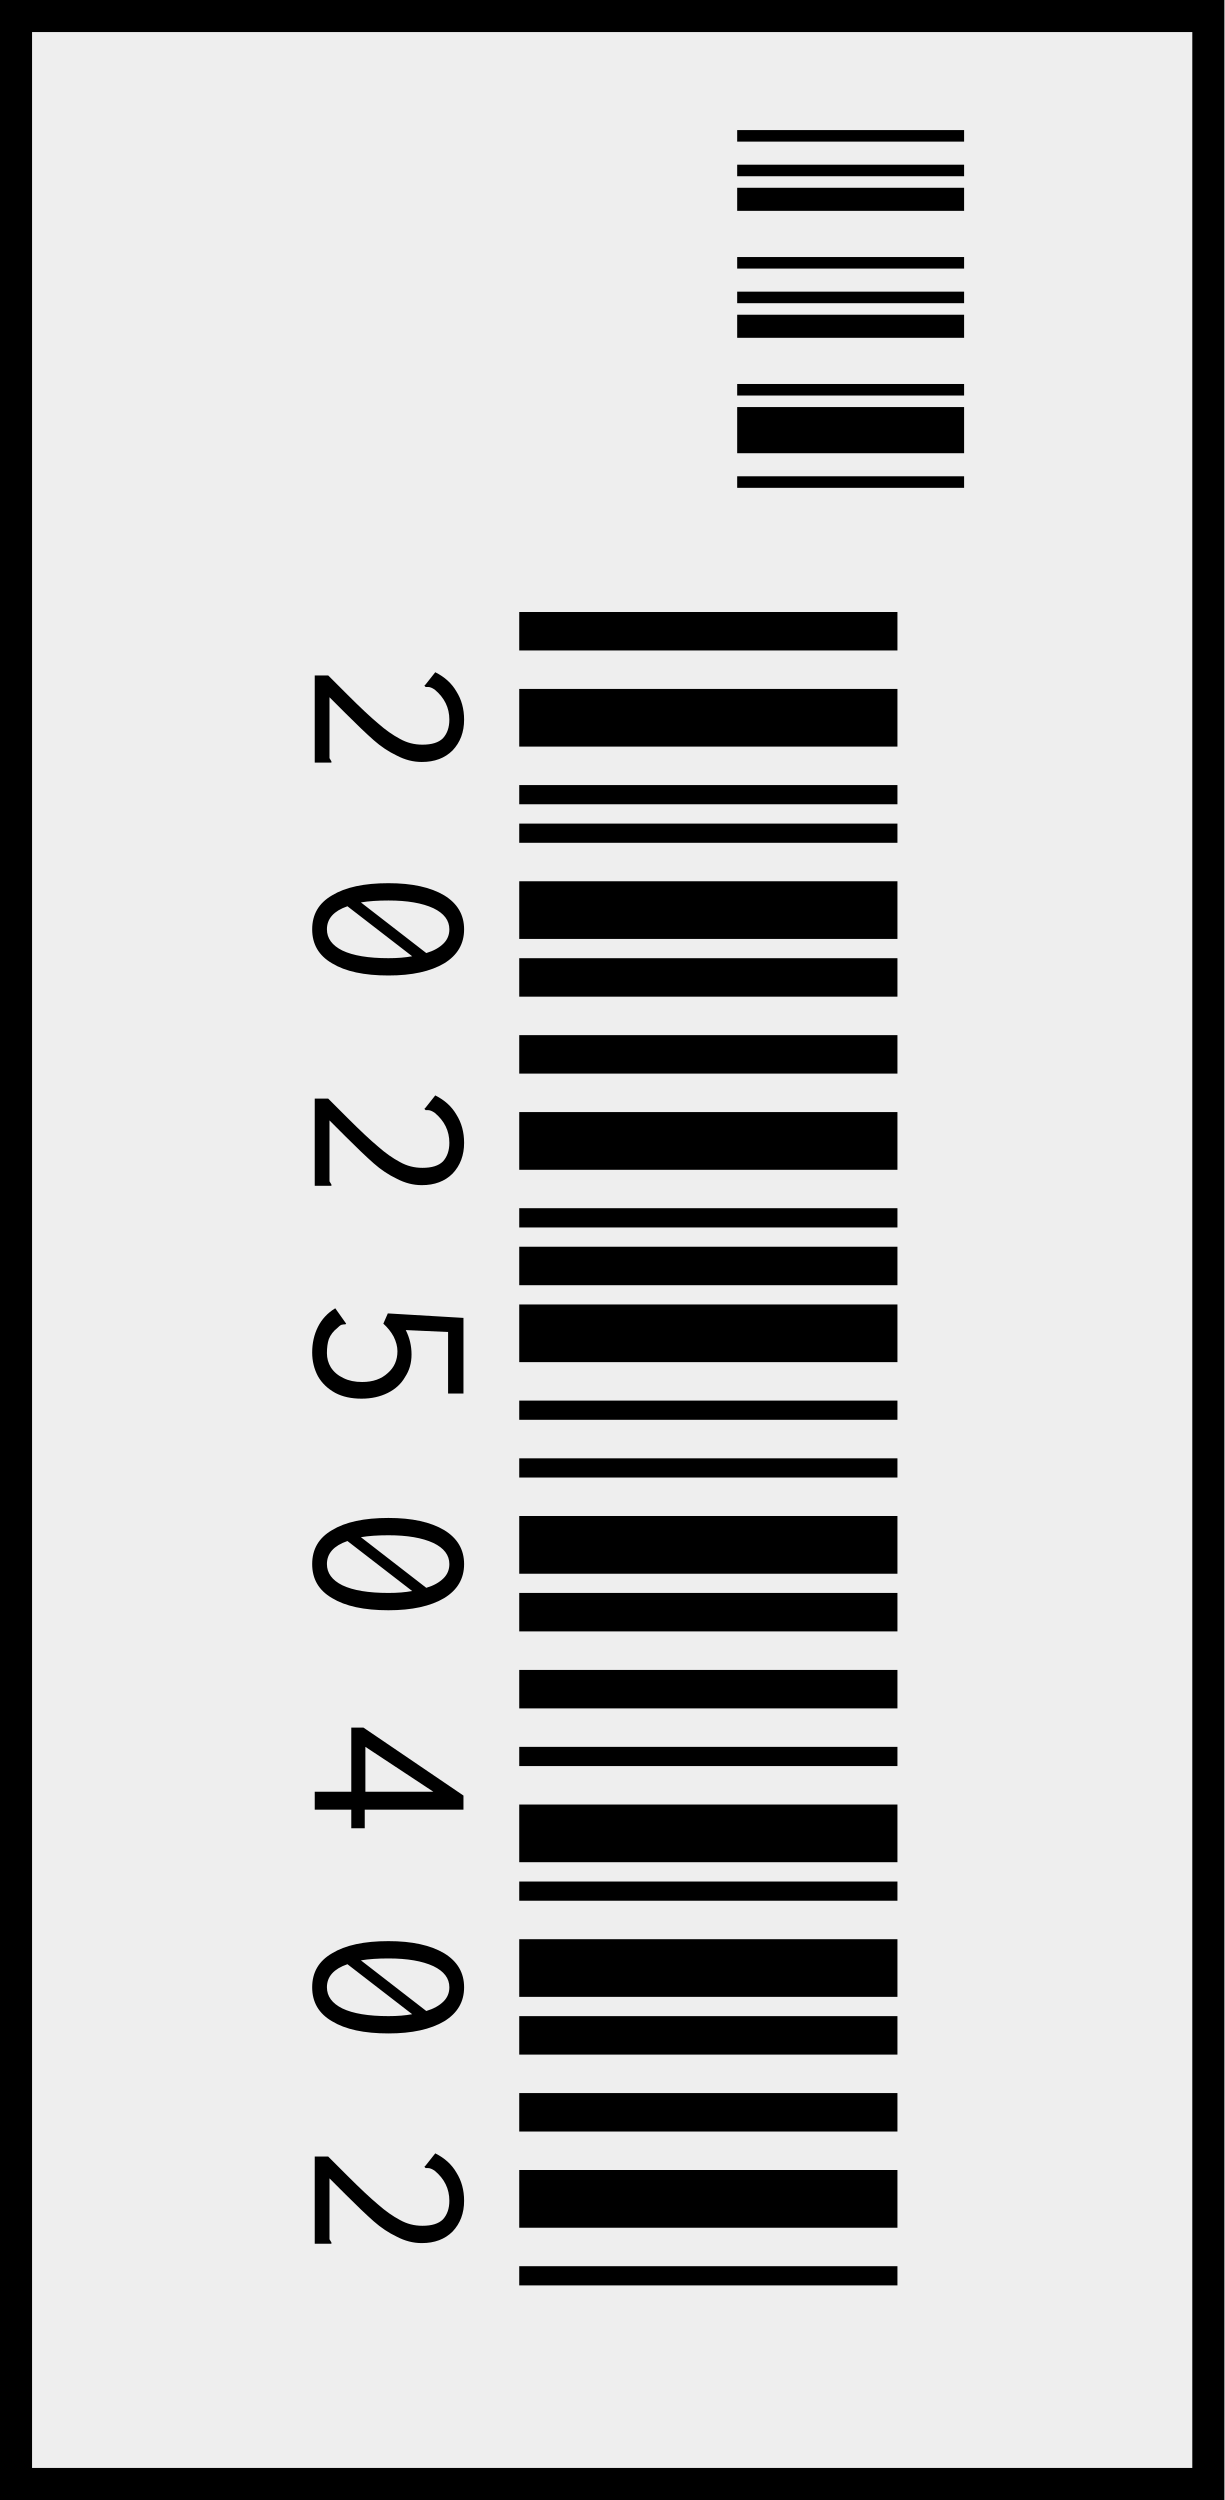
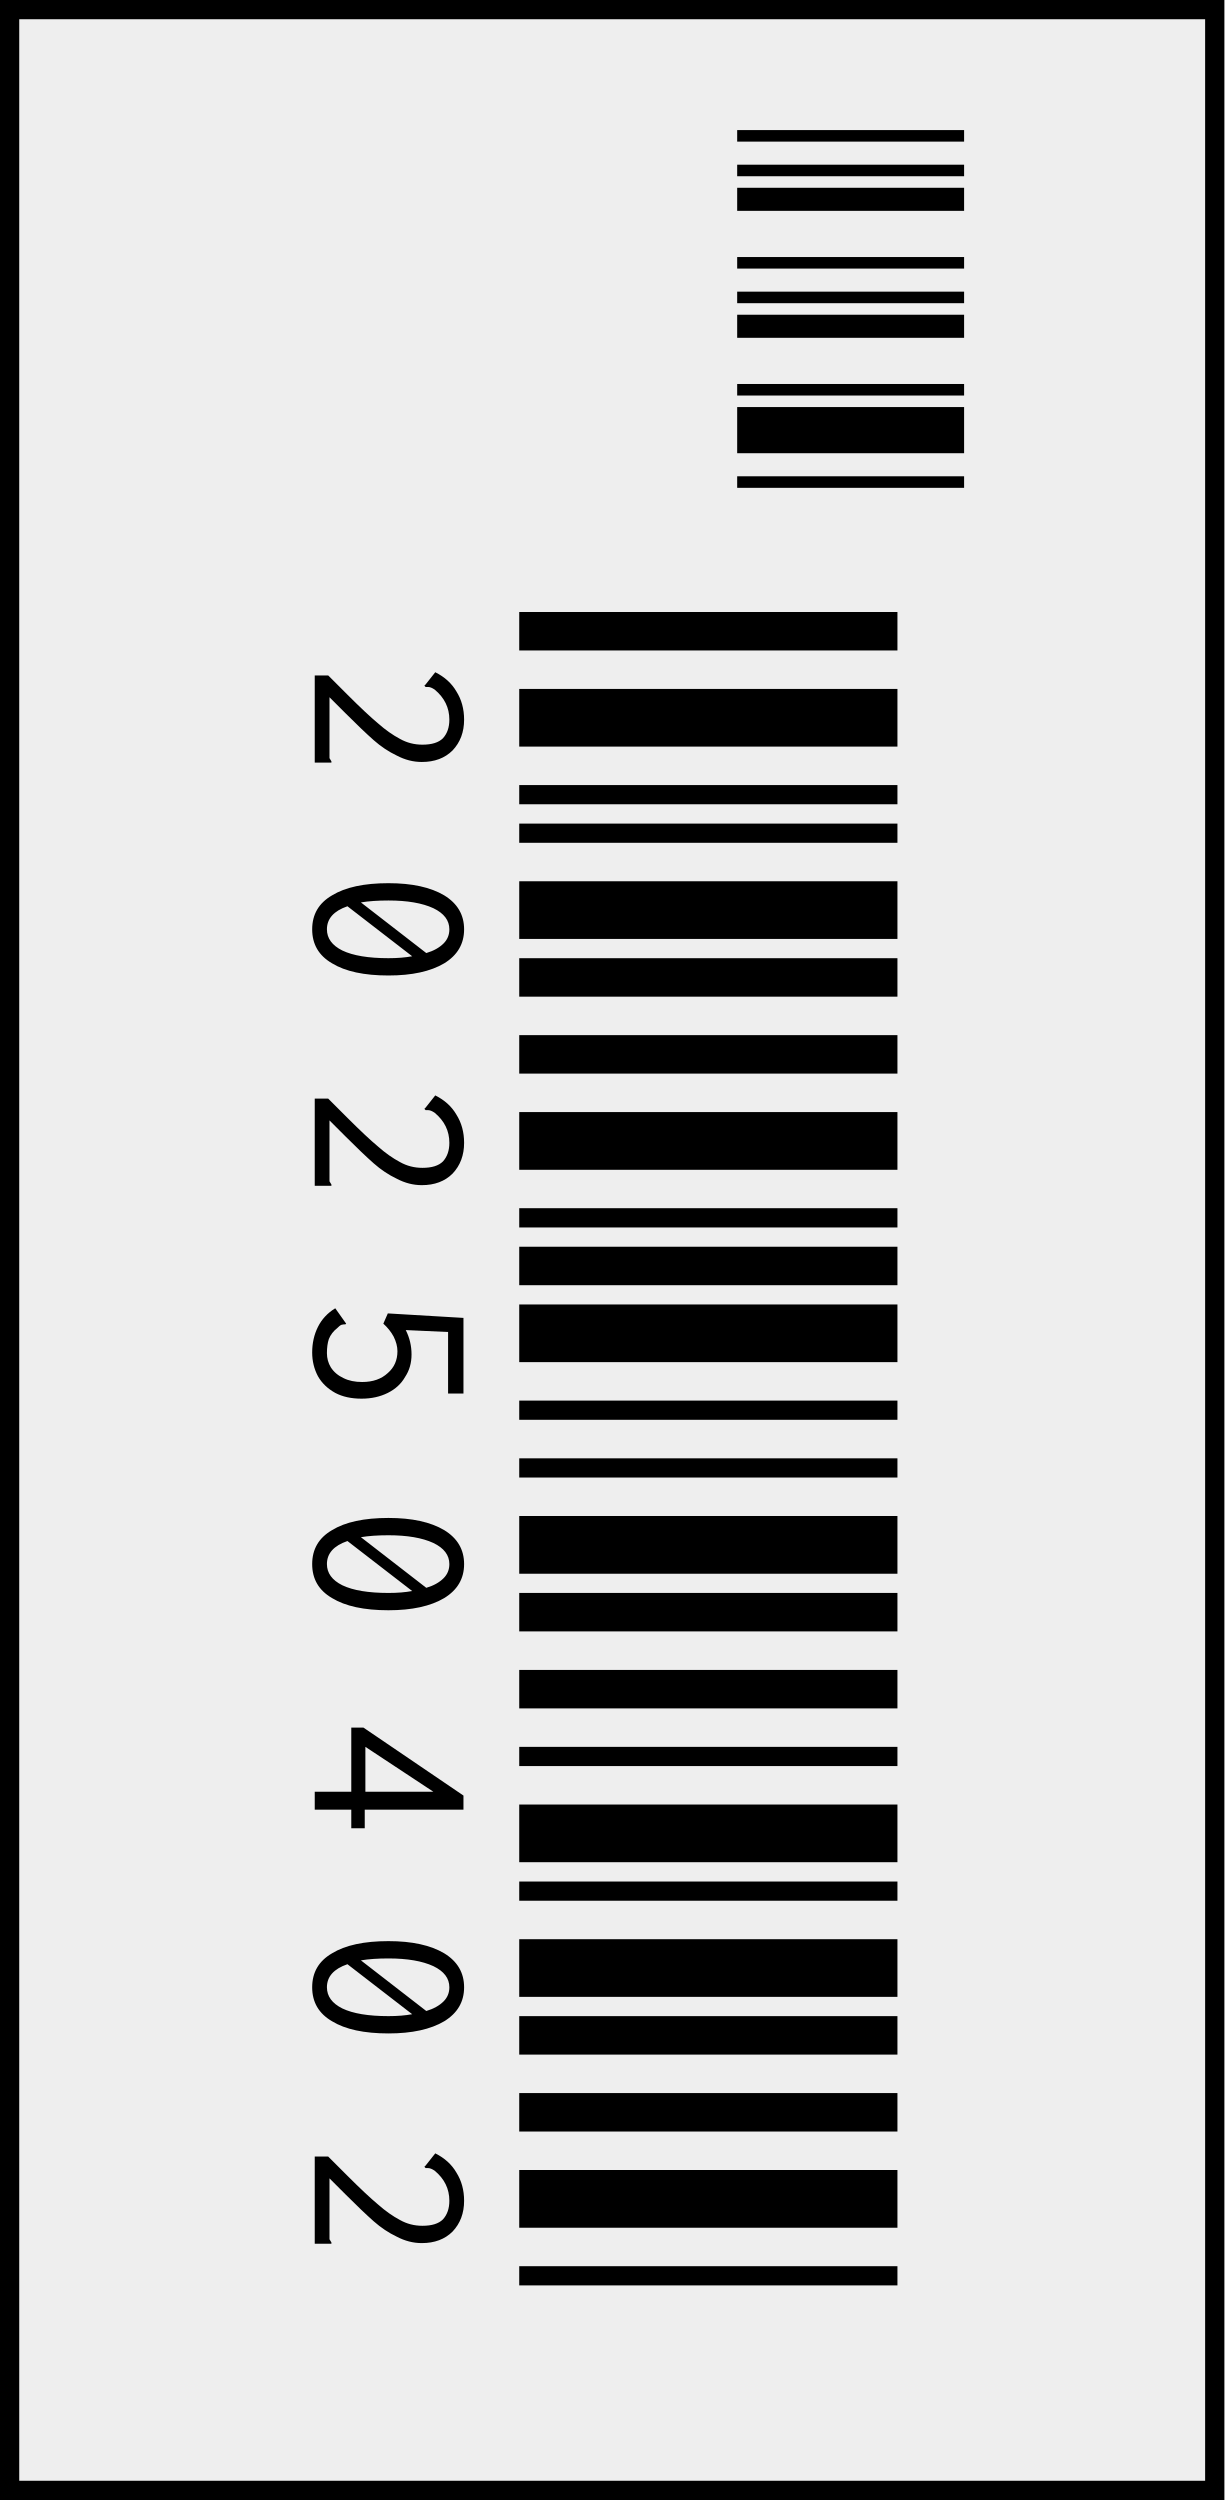
<svg xmlns="http://www.w3.org/2000/svg" width="191" height="390" viewBox="0 0 191 390" fill="none">
  <g clip-path="url(#clip0_984_395)">
    <rect width="191" height="390" transform="matrix(-1 0 0 1 191 0)" fill="#EEEEEE" />
    <path d="M115 20.293L150.4 20.293L150.4 22.093L115 22.093L115 20.293ZM115 25.693L150.4 25.693L150.4 27.493L115 27.493L115 25.693ZM115 29.293L150.4 29.293L150.4 32.893L115 32.893L115 29.293ZM115 40.098L150.4 40.098L150.4 41.898L115 41.898L115 40.098ZM115 45.498L150.4 45.498L150.4 47.298L115 47.298L115 45.498ZM115 49.098L150.4 49.098L150.4 52.698L115 52.698L115 49.098ZM115 59.902L150.4 59.902L150.4 61.702L115 61.702L115 59.902ZM115 63.502L150.4 63.502L150.4 70.702L115 70.702L115 63.502ZM115 74.302L150.4 74.302L150.4 76.102L115 76.102L115 74.302Z" fill="black" />
    <path d="M81 95.469L140 95.469L140 101.469L81 101.469L81 95.469ZM81 107.469L140 107.469L140 116.469L81 116.469L81 107.469ZM81 122.469L140 122.469L140 125.469L81 125.469L81 122.469ZM51.2 105.369L54.2 108.369C56.2 110.369 57.8 111.869 59 112.869C60.133 113.869 61.267 114.669 62.4 115.269C63.467 115.869 64.633 116.169 65.9 116.169C67.367 116.169 68.433 115.835 69.1 115.169C69.767 114.435 70.1 113.469 70.1 112.269C70.1 110.402 69.333 108.835 67.8 107.569C67.4 107.302 67.067 107.169 66.8 107.169C66.6 107.169 66.467 107.169 66.4 107.169L66.2 106.969L66.4 106.769L67.9 104.869C69.367 105.602 70.467 106.602 71.2 107.869C72 109.135 72.4 110.602 72.4 112.269C72.4 114.202 71.8 115.802 70.6 117.069C69.4 118.269 67.8 118.869 65.8 118.869C64.467 118.869 63.167 118.535 61.9 117.869C60.633 117.269 59.433 116.469 58.3 115.469C57.167 114.469 55.7 113.069 53.9 111.269L51.4 108.769L51.4 117.369C51.4 117.769 51.4 118.069 51.4 118.269C51.467 118.402 51.567 118.569 51.7 118.769L51.7 118.969L49.1 118.969L49.1 105.369L51.2 105.369ZM81 128.477L140 128.477L140 131.477L81 131.477L81 128.477ZM81 137.477L140 137.477L140 146.477L81 146.477L81 137.477ZM81 149.477L140 149.477L140 155.477L81 155.477L81 149.477ZM72.4 144.977C72.4 147.243 71.367 149.01 69.3 150.277C67.167 151.543 64.267 152.177 60.6 152.177C56.8 152.177 53.867 151.543 51.8 150.277C49.733 149.077 48.7 147.31 48.7 144.977C48.7 142.643 49.733 140.877 51.8 139.677C53.867 138.41 56.8 137.777 60.6 137.777C64.267 137.777 67.167 138.41 69.3 139.677C71.367 140.943 72.4 142.71 72.4 144.977ZM70.1 144.977C70.1 143.577 69.267 142.477 67.6 141.677C65.867 140.877 63.533 140.477 60.6 140.477C58.933 140.477 57.5 140.577 56.3 140.777L66.5 148.677C67.633 148.343 68.533 147.843 69.2 147.177C69.8 146.577 70.1 145.843 70.1 144.977ZM51 144.977C51 146.377 51.8 147.477 53.4 148.277C55.067 149.077 57.467 149.477 60.6 149.477C62 149.477 63.233 149.377 64.3 149.177L54.2 141.377C52.067 142.11 51 143.31 51 144.977ZM81 161.484L140 161.484L140 167.484L81 167.484L81 161.484ZM81 173.484L140 173.484L140 182.484L81 182.484L81 173.484ZM81 188.484L140 188.484L140 191.484L81 191.484L81 188.484ZM51.2 171.384L54.2 174.384C56.2 176.384 57.8 177.884 59 178.884C60.133 179.884 61.267 180.684 62.4 181.284C63.467 181.884 64.633 182.184 65.9 182.184C67.367 182.184 68.433 181.851 69.1 181.184C69.767 180.451 70.1 179.484 70.1 178.284C70.1 176.418 69.333 174.851 67.8 173.584C67.4 173.318 67.067 173.184 66.8 173.184C66.6 173.184 66.467 173.184 66.4 173.184L66.2 172.984L66.4 172.784L67.9 170.884C69.367 171.618 70.467 172.618 71.2 173.884C72 175.151 72.4 176.618 72.4 178.284C72.4 180.218 71.8 181.818 70.6 183.084C69.4 184.284 67.8 184.884 65.8 184.884C64.467 184.884 63.167 184.551 61.9 183.884C60.633 183.284 59.433 182.484 58.3 181.484C57.167 180.484 55.7 179.084 53.9 177.284L51.4 174.784L51.4 183.384C51.4 183.784 51.4 184.084 51.4 184.284C51.467 184.418 51.567 184.584 51.7 184.784L51.7 184.984L49.1 184.984L49.1 171.384L51.2 171.384ZM81 194.492L140 194.492L140 200.492L81 200.492L81 194.492ZM81 203.492L140 203.492L140 212.492L81 212.492L81 203.492ZM81 218.492L140 218.492L140 221.492L81 221.492L81 218.492ZM48.7 210.992C48.7 209.526 49 208.192 49.6 206.992C50.2 205.792 51.1 204.826 52.3 204.092L54 206.492L53.9 206.592C53.633 206.592 53.4 206.626 53.2 206.692C53.067 206.759 52.867 206.926 52.6 207.192C52 207.659 51.567 208.226 51.3 208.892C51.1 209.492 51 210.226 51 211.092C51 211.892 51.2 212.626 51.6 213.292C52.067 214.026 52.733 214.592 53.6 214.992C54.4 215.392 55.367 215.592 56.5 215.592C58.167 215.592 59.5 215.126 60.5 214.192C61.5 213.326 62 212.192 62 210.792C62 210.059 61.8 209.292 61.4 208.492C61 207.759 60.467 207.092 59.8 206.492L60.5 204.892L72.3 205.592L72.3 217.392L69.9 217.392L69.9 207.792L63.3 207.492C63.9 208.692 64.2 209.959 64.2 211.292C64.2 212.626 63.867 213.792 63.2 214.792C62.6 215.859 61.7 216.692 60.5 217.292C59.3 217.892 57.933 218.192 56.4 218.192C54.8 218.192 53.433 217.892 52.3 217.292C51.1 216.626 50.2 215.759 49.6 214.692C49 213.559 48.7 212.326 48.7 210.992ZM81 227.5L140 227.5L140 230.5L81 230.5L81 227.5ZM81 236.5L140 236.5L140 245.5L81 245.5L81 236.5ZM81 248.5L140 248.5L140 254.5L81 254.5L81 248.5ZM72.4 244C72.4 246.267 71.367 248.033 69.3 249.3C67.167 250.567 64.267 251.2 60.6 251.2C56.8 251.2 53.867 250.567 51.8 249.3C49.733 248.1 48.7 246.333 48.7 244C48.7 241.667 49.733 239.9 51.8 238.7C53.867 237.433 56.8 236.8 60.6 236.8C64.267 236.8 67.167 237.433 69.3 238.7C71.367 239.967 72.4 241.733 72.4 244ZM70.1 244C70.1 242.6 69.267 241.5 67.6 240.7C65.867 239.9 63.533 239.5 60.6 239.5C58.933 239.5 57.5 239.6 56.3 239.8L66.5 247.7C67.633 247.367 68.533 246.867 69.2 246.2C69.8 245.6 70.1 244.867 70.1 244ZM51 244C51 245.4 51.8 246.5 53.4 247.3C55.067 248.1 57.467 248.5 60.6 248.5C62 248.5 63.233 248.4 64.3 248.2L54.2 240.4C52.067 241.133 51 242.333 51 244ZM81 260.508L140 260.508L140 266.508L81 266.508L81 260.508ZM81 272.508L140 272.508L140 275.508L81 275.508L81 272.508ZM81 281.508L140 281.508L140 290.508L81 290.508L81 281.508ZM54.8 279.508L54.8 269.508L56.7 269.508L72.3 280.108L72.3 282.308L56.9 282.308L56.9 285.208L54.8 285.208L54.8 282.308L49.1 282.308L49.1 279.508L54.8 279.508ZM57 279.508L67.6 279.508L57 272.508L57 279.508ZM81 293.516L140 293.516L140 296.516L81 296.516L81 293.516ZM81 302.516L140 302.516L140 311.516L81 311.516L81 302.516ZM81 314.516L140 314.516L140 320.516L81 320.516L81 314.516ZM72.4 310.016C72.4 312.282 71.367 314.049 69.3 315.316C67.167 316.582 64.267 317.216 60.6 317.216C56.8 317.216 53.867 316.582 51.8 315.316C49.733 314.116 48.7 312.349 48.7 310.016C48.7 307.682 49.733 305.916 51.8 304.716C53.867 303.449 56.8 302.816 60.6 302.816C64.267 302.816 67.167 303.449 69.3 304.716C71.367 305.982 72.4 307.749 72.4 310.016ZM70.1 310.016C70.1 308.616 69.267 307.516 67.6 306.716C65.867 305.916 63.533 305.516 60.6 305.516C58.933 305.516 57.5 305.616 56.3 305.816L66.5 313.716C67.633 313.382 68.533 312.882 69.2 312.216C69.8 311.616 70.1 310.882 70.1 310.016ZM51 310.016C51 311.416 51.8 312.516 53.4 313.316C55.067 314.116 57.467 314.516 60.6 314.516C62 314.516 63.233 314.416 64.3 314.216L54.2 306.416C52.067 307.149 51 308.349 51 310.016ZM81 326.523L140 326.523L140 332.523L81 332.523L81 326.523ZM81 338.523L140 338.523L140 347.523L81 347.523L81 338.523ZM81 353.523L140 353.523L140 356.523L81 356.523L81 353.523ZM51.2 336.423L54.2 339.423C56.2 341.423 57.8 342.923 59 343.923C60.133 344.923 61.267 345.723 62.4 346.323C63.467 346.923 64.633 347.223 65.9 347.223C67.367 347.223 68.433 346.89 69.1 346.223C69.767 345.49 70.1 344.523 70.1 343.323C70.1 341.457 69.333 339.89 67.8 338.623C67.4 338.357 67.067 338.223 66.8 338.223C66.6 338.223 66.467 338.223 66.4 338.223L66.2 338.023L66.4 337.823L67.9 335.923C69.367 336.657 70.467 337.657 71.2 338.923C72 340.19 72.4 341.657 72.4 343.323C72.4 345.257 71.8 346.857 70.6 348.123C69.4 349.323 67.8 349.923 65.8 349.923C64.467 349.923 63.167 349.59 61.9 348.923C60.633 348.323 59.433 347.523 58.3 346.523C57.167 345.523 55.7 344.123 53.9 342.323L51.4 339.823L51.4 348.423C51.4 348.823 51.4 349.123 51.4 349.323C51.467 349.457 51.567 349.623 51.7 349.823L51.7 350.023L49.1 350.023L49.1 336.423L51.2 336.423Z" fill="black" />
  </g>
-   <rect x="-2.5" y="2.5" width="186" height="385" transform="matrix(-1 0 0 1 186 0)" stroke="black" stroke-width="5" />
+   <rect x="-1.5" y="1.5" width="188" height="387" transform="matrix(-1 0 0 1 188 0)" stroke="black" stroke-width="3" />
  <defs>
    <clipPath id="clip0_984_395">
      <rect width="191" height="390" transform="matrix(-1 0 0 1 191 0)" fill="white" />
    </clipPath>
  </defs>
</svg>
